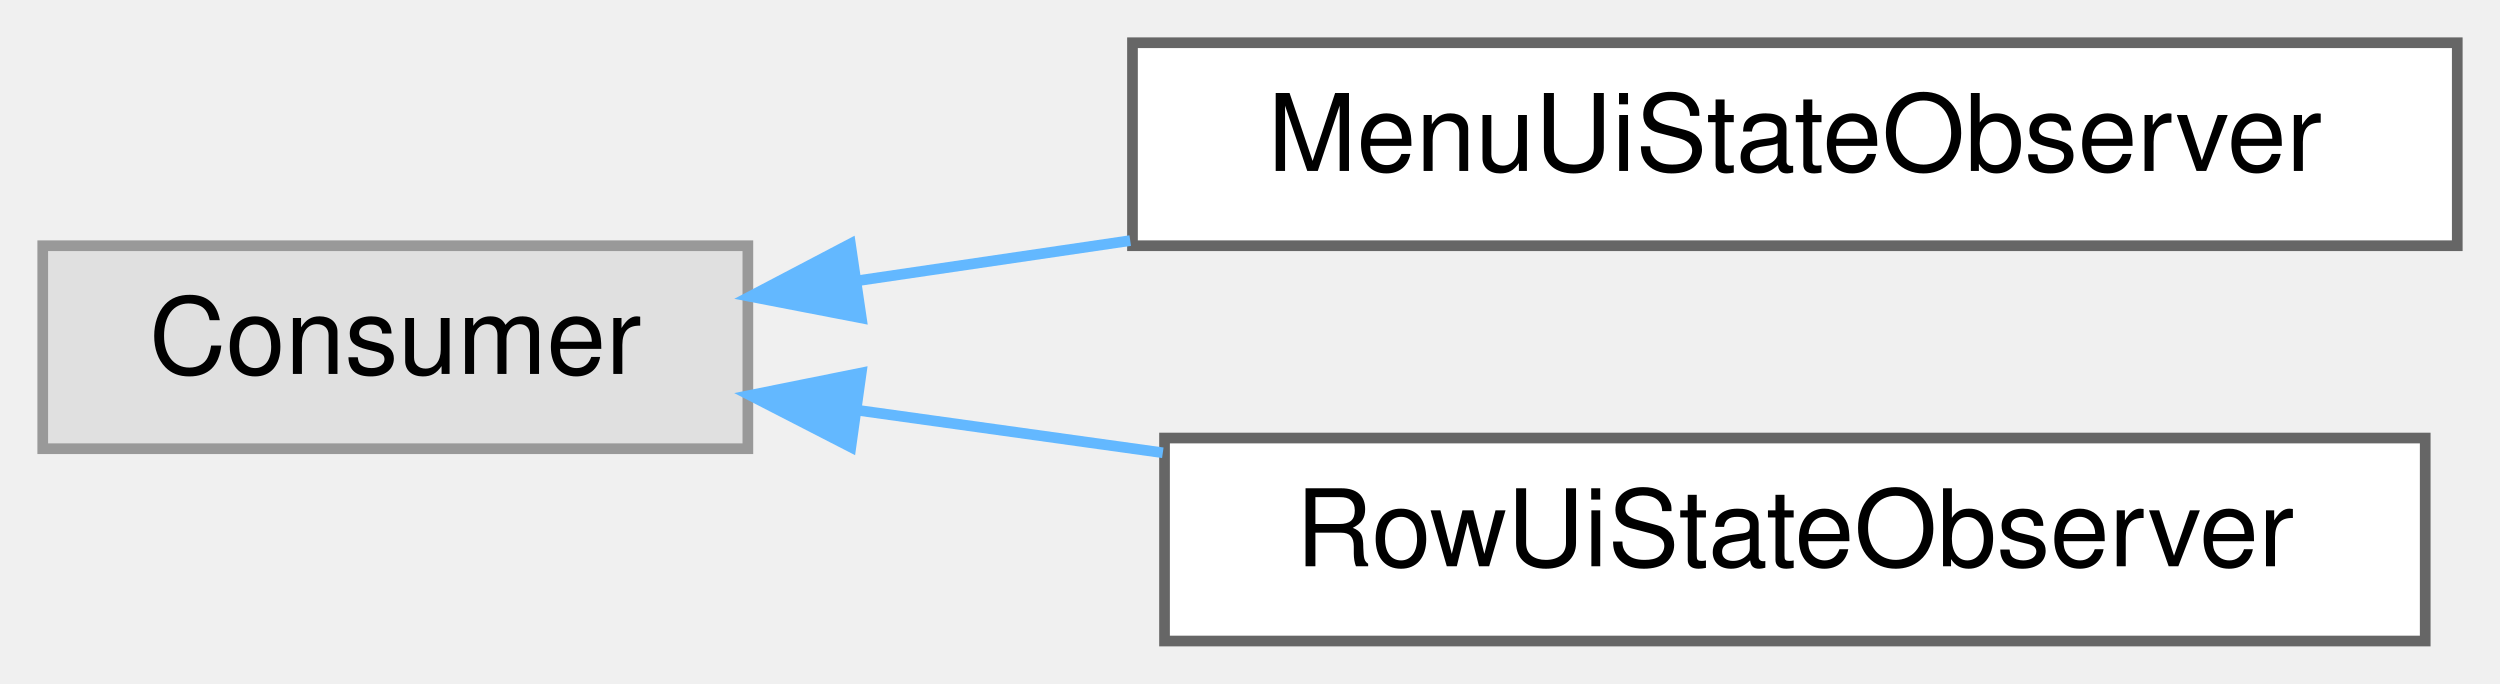
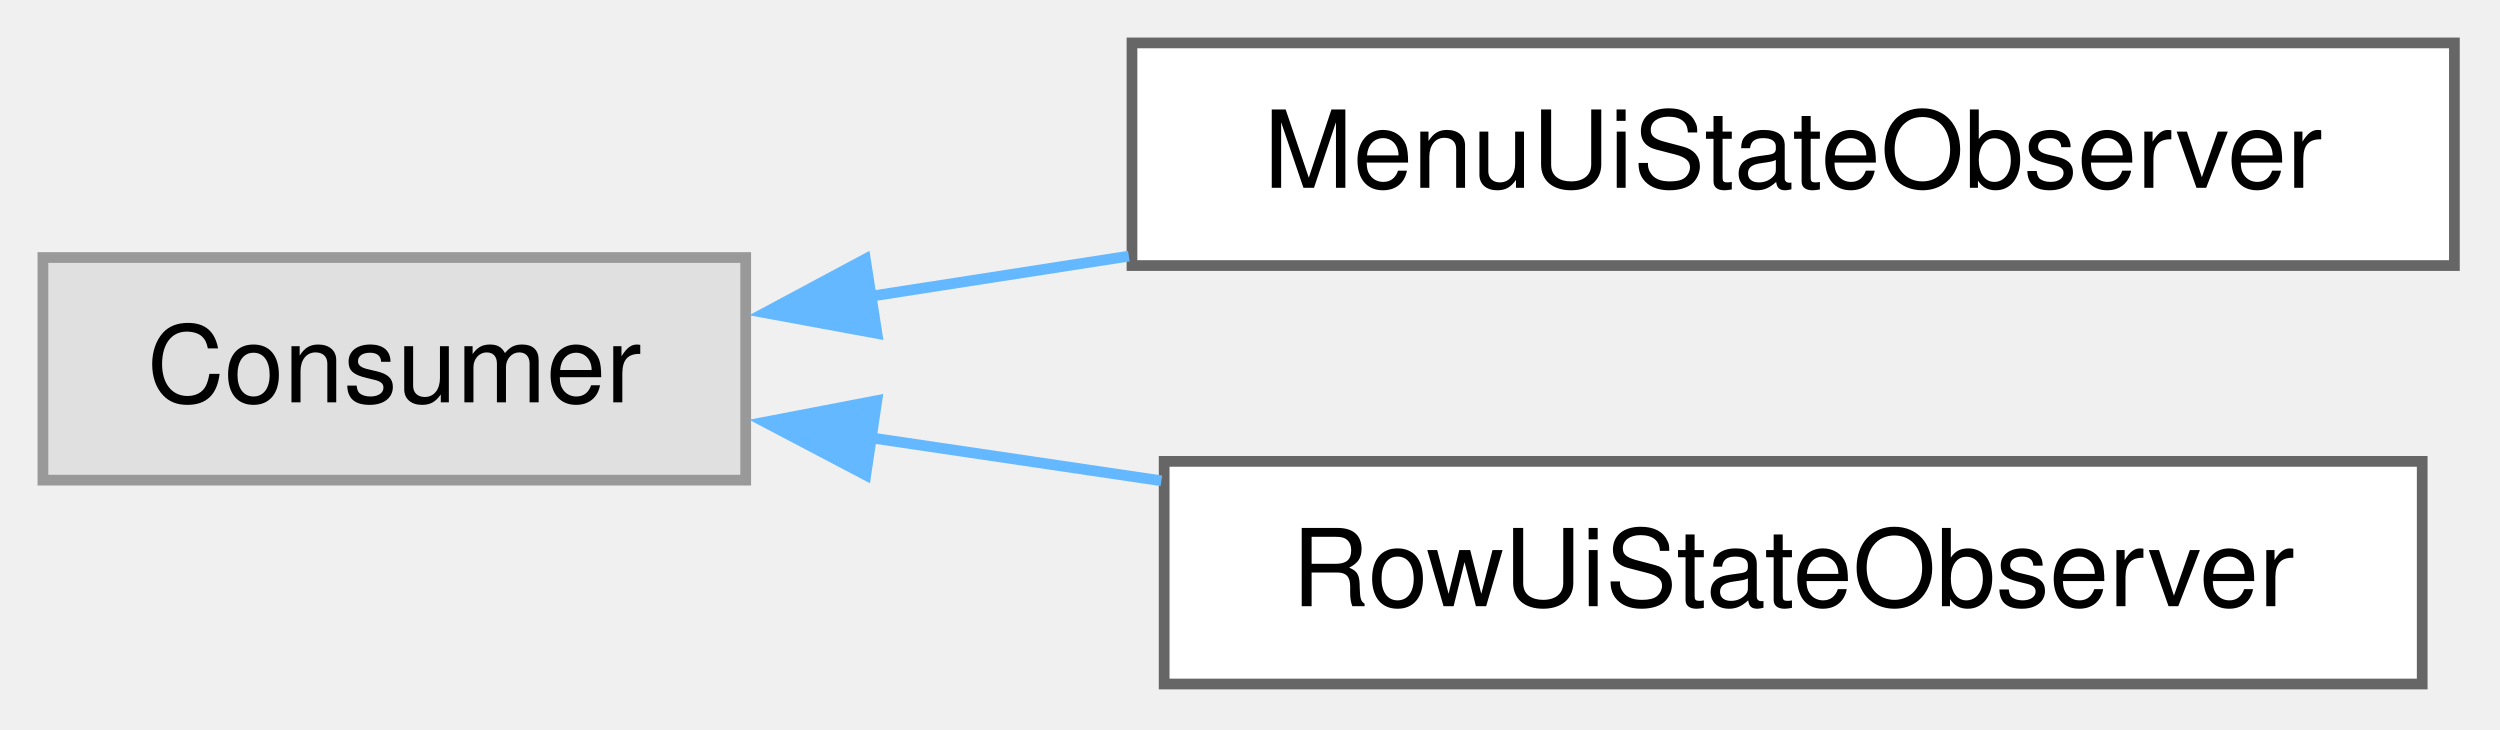
- <svg xmlns="http://www.w3.org/2000/svg" xmlns:xlink="http://www.w3.org/1999/xlink" width="234pt" height="64pt" viewBox="0.00 0.00 234.00 64.00">
-   <g id="graph0" class="graph" transform="scale(1 1) rotate(0) translate(4 60)">
+ <svg xmlns="http://www.w3.org/2000/svg" xmlns:xlink="http://www.w3.org/1999/xlink" width="233pt" height="68pt" viewBox="0.00 0.00 233.00 68.00">
+   <g id="graph0" class="graph" transform="scale(1 1) rotate(0) translate(4 63.75)">
    <g id="Node000000" class="node">
      <g id="a_Node000000">
        <a xlink:title=" ">
-           <polygon fill="#e0e0e0" stroke="#999999" points="66,-37 0,-37 0,-18 66,-18 66,-37" />
-           <text text-anchor="middle" x="33" y="-25" font-family="Helvetica,sans-Serif" font-size="10.00">Consumer</text>
+           <polygon fill="#e0e0e0" stroke="#999999" points="65.5,-39.75 0,-39.75 0,-19 65.5,-19 65.5,-39.75" />
+           <text xml:space="preserve" text-anchor="middle" x="32.75" y="-26.25" font-family="Helvetica,sans-Serif" font-size="10.00">Consumer</text>
        </a>
      </g>
    </g>
    <g id="Node000001" class="node">
      <g id="a_Node000001">
        <a xlink:href="classcom_1_1peternaggschga_1_1gwent_1_1ui_1_1main_1_1MenuUiStateObserver.xhtml" target="_top" xlink:title="An observer class responsible for updating the menu views when notified, i.e., when a new MenuUiState...">
-           <polygon fill="white" stroke="#666666" points="226,-56 102,-56 102,-37 226,-37 226,-56" />
-           <text text-anchor="middle" x="164" y="-44" font-family="Helvetica,sans-Serif" font-size="10.00">MenuUiStateObserver</text>
+           <polygon fill="white" stroke="#666666" points="224.75,-59.75 101.5,-59.75 101.5,-39 224.75,-39 224.75,-59.75" />
+           <text xml:space="preserve" text-anchor="middle" x="163.12" y="-46.25" font-family="Helvetica,sans-Serif" font-size="10.00">MenuUiStateObserver</text>
        </a>
      </g>
    </g>
    <g id="edge8_Node000000_Node000001" class="edge">
      <g id="a_edge8_Node000000_Node000001">
        <a xlink:title=" ">
-           <path fill="none" stroke="#63b8ff" d="M76.24,-33.72C84.42,-34.93 93.14,-36.21 101.79,-37.48" />
-           <polygon fill="#63b8ff" stroke="#63b8ff" points="76.62,-30.24 66.22,-32.25 75.6,-37.17 76.62,-30.24" />
+           <path fill="none" stroke="#63b8ff" d="M77.15,-36.14C84.89,-37.34 93.09,-38.62 101.21,-39.88" />
+           <polygon fill="#63b8ff" stroke="#63b8ff" points="77.73,-32.68 67.31,-34.6 76.65,-39.6 77.73,-32.68" />
        </a>
      </g>
    </g>
    <g id="Node000002" class="node">
      <g id="a_Node000002">
-         <a xlink:href="classcom_1_1peternaggschga_1_1gwent_1_1ui_1_1main_1_1RowUiStateObserver.xhtml" target="_top" xlink:title="An observer class responsible for updating the views of the row defined in #row when notified,...">
-           <polygon fill="white" stroke="#666666" points="223,-19 105,-19 105,0 223,0 223,-19" />
-           <text text-anchor="middle" x="164" y="-7" font-family="Helvetica,sans-Serif" font-size="10.00">RowUiStateObserver</text>
+         <a xlink:href="classcom_1_1peternaggschga_1_1gwent_1_1ui_1_1main_1_1RowUiStateObserver.xhtml" target="_top" xlink:title="An observer class responsible for updating the views of the row defined in row when notified,...">
+           <polygon fill="white" stroke="#666666" points="221.75,-20.75 104.5,-20.75 104.5,0 221.75,0 221.75,-20.75" />
+           <text xml:space="preserve" text-anchor="middle" x="163.12" y="-7.25" font-family="Helvetica,sans-Serif" font-size="10.00">RowUiStateObserver</text>
        </a>
      </g>
    </g>
    <g id="edge9_Node000000_Node000002" class="edge">
      <g id="a_edge9_Node000000_Node000002">
        <a xlink:title=" ">
-           <path fill="none" stroke="#63b8ff" d="M76.21,-21.61C85.36,-20.33 95.2,-18.96 104.84,-17.62" />
-           <polygon fill="#63b8ff" stroke="#63b8ff" points="75.64,-18.16 66.22,-23 76.61,-25.09 75.64,-18.16" />
+           <path fill="none" stroke="#63b8ff" d="M76.94,-22.98C85.71,-21.69 95.06,-20.3 104.24,-18.94" />
+           <polygon fill="#63b8ff" stroke="#63b8ff" points="76.69,-19.48 67.31,-24.41 77.72,-26.41 76.69,-19.48" />
        </a>
      </g>
    </g>
  </g>
</svg>
